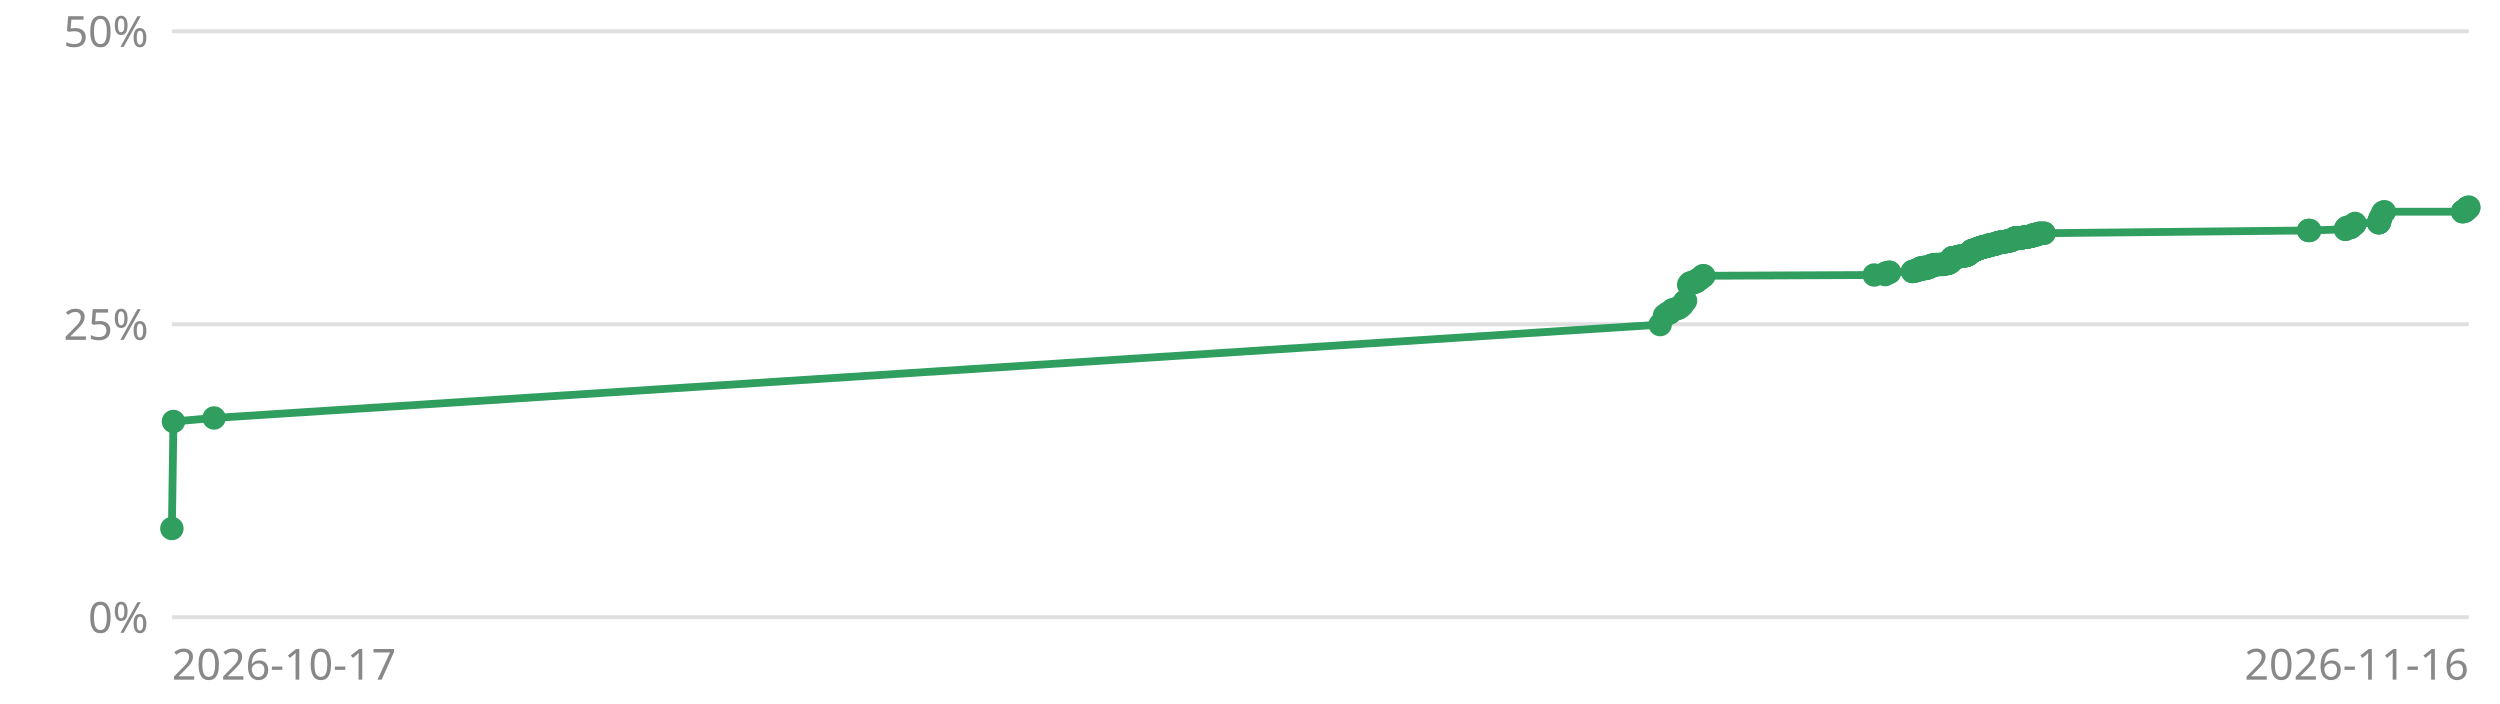
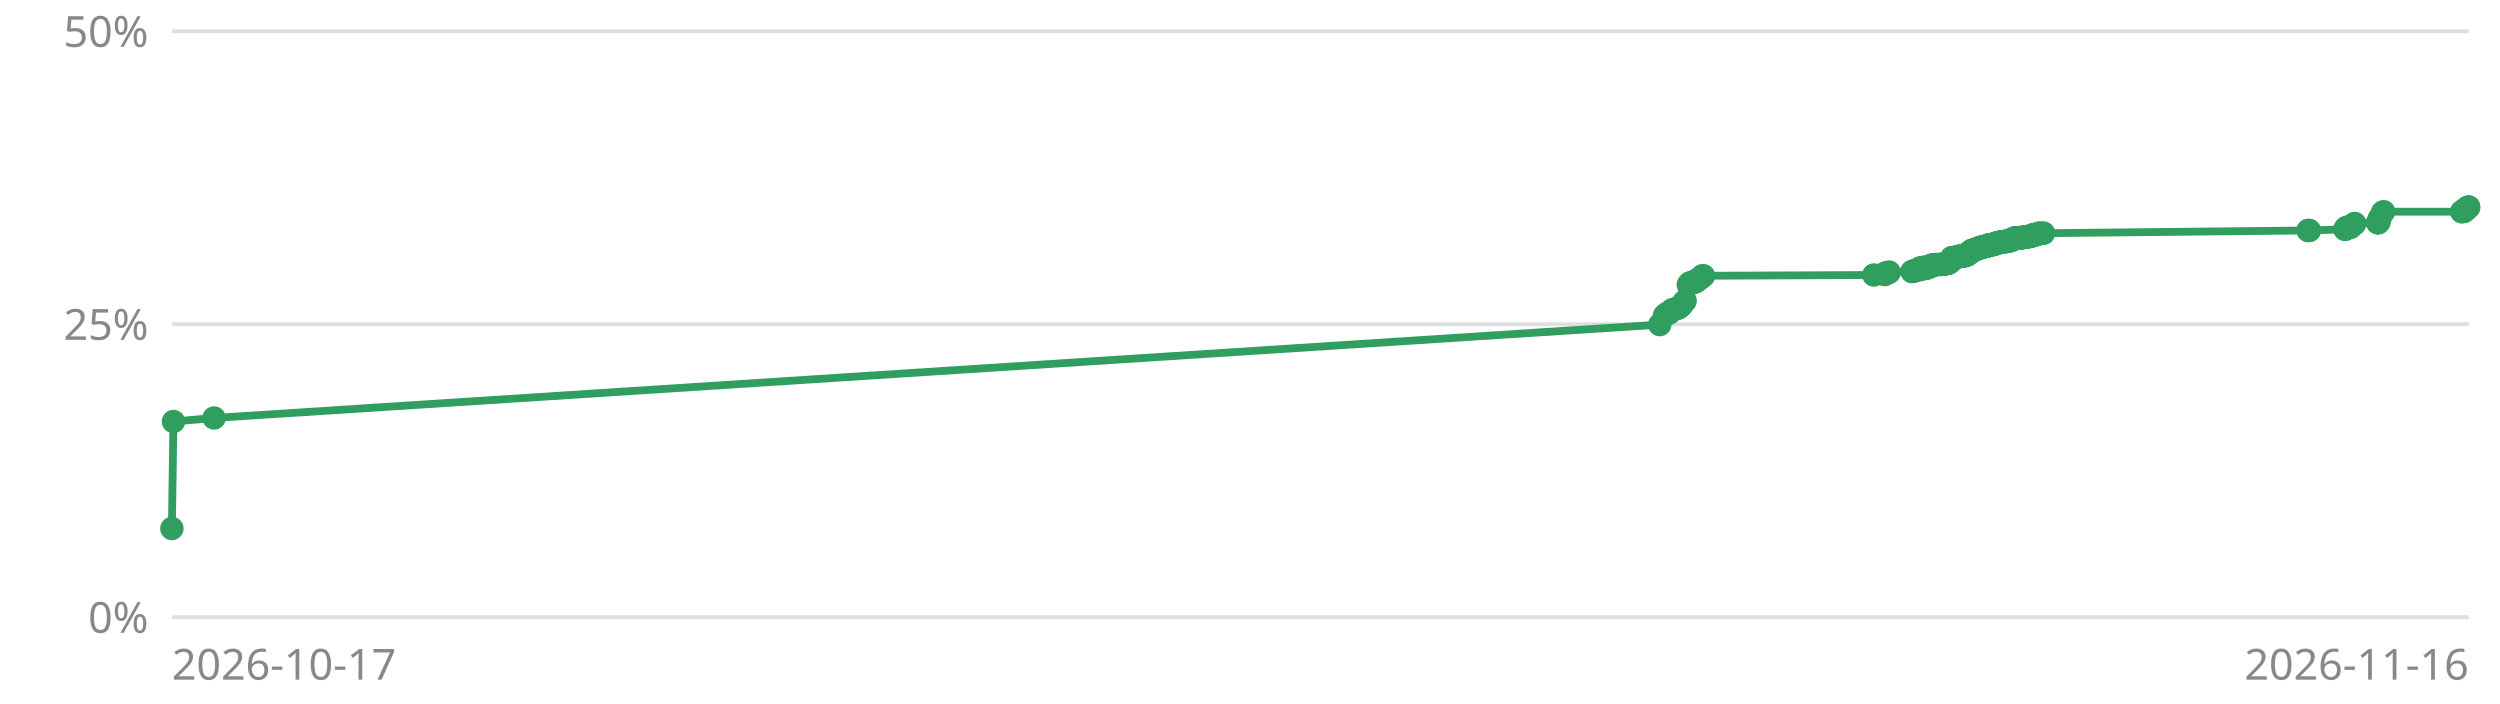
<svg xmlns="http://www.w3.org/2000/svg" viewBox="0 0 640 180" width="640" height="180" font-family="system-ui,sans-serif" font-size="11" fill="#888">
  <line x1="44" x2="632" y1="158.0" y2="158.0" stroke="#8884" />
  <text x="38" y="162.0" text-anchor="end">0%</text>
  <line x1="44" x2="632" y1="83.0" y2="83.0" stroke="#8884" />
  <text x="38" y="87.0" text-anchor="end">25%</text>
  <line x1="44" x2="632" y1="8.0" y2="8.0" stroke="#8884" />
  <text x="38" y="12.0" text-anchor="end">50%</text>
-   <polyline points="44.0,135.3 44.4,107.9 54.8,107.0 425.0,83.1 426.1,80.8 426.6,80.5 426.9,80.2 427.5,80.1 428.1,79.4 428.2,79.3 429.2,79.0 429.3,79.0 429.9,78.8 430.6,78.2 431.1,77.4 431.5,77.0 432.3,72.9 432.6,72.5 432.8,72.4 433.4,72.4 433.4,72.3 434.1,72.2 434.1,71.9 434.5,71.9 434.6,71.8 434.8,71.5 434.9,71.5 435.1,71.4 435.7,71.0 435.9,70.6 436.2,70.6 479.8,70.4 482.6,70.3 482.7,69.9 483.3,69.8 483.7,69.7 483.7,69.7 489.6,69.5 489.6,69.5 490.3,69.3 490.3,69.3 490.5,69.3 490.5,69.3 490.9,69.2 491.3,68.9 491.5,68.7 491.6,68.7 491.7,68.6 491.8,68.8 491.9,68.8 492.0,68.8 492.0,68.8 492.0,68.8 492.2,68.9 492.3,68.5 492.3,68.5 492.4,68.5 492.4,68.5 492.5,68.5 492.6,68.5 492.7,68.5 493.0,68.4 493.0,68.7 493.1,68.7 493.1,68.7 493.2,68.6 493.2,68.6 493.3,68.5 493.4,68.5 493.5,68.4 493.7,68.4 493.9,68.4 494.0,68.4 494.3,68.1 494.5,68.0 494.5,68.0 494.6,67.9 494.6,67.9 494.7,67.9 494.8,67.9 494.8,67.9 495.3,67.9 495.4,67.8 495.5,67.8 495.6,67.8 495.7,67.7 496.6,67.7 496.8,67.7 496.9,67.7 497.3,67.7 497.7,67.6 497.8,67.6 498.0,67.5 498.3,67.5 498.4,67.5 498.5,67.4 498.6,67.4 498.6,67.4 498.9,67.4 499.0,67.3 499.2,67.1 499.3,67.0 499.5,67.0 499.7,66.0 499.8,66.0 499.9,66.0 500.0,66.0 500.1,66.0 500.4,66.0 500.4,66.0 500.6,66.0 501.0,65.8 501.2,65.8 501.2,65.8 501.2,65.7 501.3,65.7 501.3,65.7 501.3,65.7 501.5,65.7 501.5,65.7 501.5,65.7 501.6,65.7 501.7,65.6 501.7,65.6 501.7,65.6 502.6,65.6 502.6,65.5 502.7,65.5 502.7,65.5 503.0,65.5 503.1,65.4 503.1,65.4 503.2,65.4 503.2,65.4 503.4,65.4 503.6,65.3 503.6,65.2 503.8,65.2 503.9,65.2 503.9,65.1 504.0,65.1 504.0,64.9 504.0,64.8 504.1,64.8 504.2,64.7 504.2,64.7 504.3,64.7 504.3,64.7 504.3,64.6 504.4,64.6 504.5,64.6 504.5,64.6 504.5,64.6 504.6,64.5 504.6,64.5 504.6,64.5 504.7,64.5 504.7,64.5 504.7,64.5 504.7,64.2 504.8,64.2 504.8,64.2 504.8,64.2 504.9,64.2 505.0,64.2 505.0,64.2 505.0,64.2 505.0,64.2 505.1,64.2 505.1,64.2 505.2,64.1 505.3,64.1 505.3,64.0 505.5,64.0 505.6,64.0 505.6,63.9 505.7,63.9 505.8,63.9 505.9,63.9 505.9,63.8 506.0,63.8 506.1,63.8 506.1,63.8 506.2,63.7 506.2,63.7 506.3,63.7 506.3,63.7 506.3,63.7 506.4,63.7 506.4,63.6 506.5,63.6 506.6,63.6 506.7,63.6 506.8,63.5 506.8,63.5 506.9,63.5 506.9,63.4 507.0,63.4 507.0,63.4 507.1,63.4 507.2,63.3 507.3,63.3 507.3,63.3 507.5,63.3 507.5,63.3 507.6,63.3 507.6,63.2 507.7,63.2 507.8,63.2 507.8,63.2 507.9,63.1 508.3,63.1 508.4,63.1 508.4,63.1 508.5,63.1 508.6,63.0 508.7,63.0 508.7,63.0 508.8,63.0 508.9,62.9 508.9,62.9 509.0,62.9 509.1,62.9 509.1,62.7 509.5,62.7 509.5,62.7 509.6,62.7 509.6,62.7 509.6,62.7 509.6,62.7 509.7,62.7 509.7,62.7 509.8,62.7 509.9,62.6 510.0,62.6 510.1,62.6 510.2,62.6 510.3,62.6 510.5,62.6 510.6,62.5 510.7,62.5 510.7,62.4 510.7,62.4 510.9,62.4 510.9,62.4 511.0,62.4 511.1,62.3 511.2,62.3 511.2,62.3 511.3,62.3 511.4,62.2 511.4,62.2 511.5,62.2 511.6,62.1 511.6,62.1 511.8,62.1 511.9,62.1 512.0,62.1 512.1,62.0 512.1,62.0 512.3,62.0 512.3,62.0 512.6,62.0 512.7,61.9 512.7,61.9 513.2,61.9 513.3,61.9 513.4,61.8 513.4,61.8 513.6,61.8 513.6,61.8 513.7,61.8 513.8,61.8 513.8,61.8 513.9,61.8 513.9,61.8 514.3,61.7 514.5,61.7 514.6,61.6 514.8,61.5 514.9,61.5 515.0,61.5 515.0,61.4 515.1,61.4 515.1,61.4 515.2,61.4 515.2,61.4 515.2,61.4 515.3,61.4 515.3,61.3 515.3,61.3 515.5,61.2 515.6,61.1 515.7,61.0 515.7,61.0 515.7,61.0 515.9,61.0 516.0,61.0 516.0,60.9 516.1,60.9 516.1,60.9 516.2,60.9 516.3,60.9 516.4,60.9 516.5,60.9 516.5,60.9 516.6,60.9 516.8,60.9 517.0,60.9 517.2,60.9 517.5,60.9 517.6,60.9 517.6,60.9 517.7,60.8 517.8,60.8 517.9,60.8 518.0,60.8 518.0,60.8 518.1,60.7 518.2,60.7 518.3,60.7 518.4,60.7 518.6,60.7 518.9,60.7 518.9,60.7 519.0,60.6 519.1,60.6 519.2,60.6 519.3,60.6 519.3,60.6 519.6,60.5 519.8,60.5 519.8,60.5 519.9,60.5 519.9,60.5 519.9,60.4 520.1,60.4 520.1,60.4 520.1,60.4 520.1,60.4 520.2,60.3 520.3,60.3 520.4,60.3 520.4,60.3 520.5,60.2 520.5,60.2 520.6,60.2 520.6,60.1 520.7,60.1 520.7,60.1 520.8,60.1 521.2,60.1 521.3,60.1 521.5,60.1 521.5,60.0 521.7,59.8 521.9,59.8 522.0,59.8 522.2,59.7 522.2,59.7 523.2,59.7 523.3,59.7 591.0,59.0 591.0,59.0 591.3,59.0 600.4,58.7 600.5,58.7 600.6,58.5 600.7,58.4 600.7,58.4 600.8,58.2 601.8,58.2 601.8,58.2 602.0,58.0 602.1,57.8 602.8,57.4 602.9,57.2 608.9,57.0 608.9,57.0 609.0,57.0 609.1,57.0 609.2,56.7 609.2,56.6 609.2,56.1 609.3,56.1 609.4,55.9 609.5,55.5 610.0,54.4 610.4,54.2 630.4,54.2 630.5,54.2 630.5,54.1 630.6,54.1 630.8,54.1 630.9,54.1 631.0,53.9 631.0,53.9 631.1,53.9 631.2,53.9 631.3,53.7 631.5,53.6 631.5,53.5 631.5,53.3 631.6,53.3 631.6,53.3 631.8,53.2 631.8,53.2 632.0,53.2 632.0,53.0" fill="none" stroke="#2f9e5f" stroke-width="2" stroke-linejoin="round" />
+   <polyline points="44.0,135.3 44.4,107.9 54.8,107.0 424.9,83.1 426.1,80.8 426.5,80.5 426.8,80.2 427.4,80.1 428.0,79.4 428.1,79.3 429.1,79.0 429.2,79.0 429.8,78.8 430.5,78.2 431.0,77.4 431.4,77.0 432.2,72.9 432.5,72.5 432.7,72.4 433.3,72.4 433.3,72.3 434.0,72.2 434.0,71.9 434.4,71.9 434.5,71.8 434.8,71.5 434.8,71.5 435.0,71.4 435.6,71.0 435.8,70.6 436.1,70.6 479.7,70.4 482.5,70.3 482.6,69.9 483.2,69.8 483.6,69.7 483.6,69.7 489.5,69.5 489.5,69.5 490.2,69.3 490.2,69.3 490.3,69.3 490.3,69.3 490.8,69.2 491.2,68.9 491.4,68.7 491.5,68.7 491.6,68.6 491.7,68.8 491.8,68.8 491.9,68.8 491.9,68.8 491.9,68.8 492.1,68.9 492.1,68.5 492.2,68.5 492.2,68.5 492.3,68.5 492.3,68.5 492.5,68.5 492.5,68.5 492.8,68.4 492.9,68.7 493.0,68.7 493.0,68.7 493.1,68.6 493.1,68.6 493.2,68.5 493.3,68.5 493.4,68.4 493.5,68.4 493.8,68.4 493.9,68.4 494.2,68.1 494.4,68.0 494.4,68.0 494.5,67.9 494.5,67.9 494.6,67.9 494.7,67.9 494.7,67.9 495.2,67.9 495.3,67.8 495.4,67.8 495.5,67.8 495.6,67.7 496.5,67.7 496.6,67.7 496.8,67.7 497.2,67.7 497.6,67.6 497.7,67.6 497.9,67.5 498.2,67.5 498.3,67.5 498.4,67.4 498.4,67.4 498.5,67.4 498.8,67.4 498.9,67.3 499.1,67.1 499.2,67.0 499.4,67.0 499.6,66.0 499.7,66.0 499.8,66.0 499.9,66.0 500.0,66.0 500.2,66.0 500.3,66.0 500.4,66.0 500.9,65.8 501.0,65.8 501.1,65.8 501.1,65.7 501.1,65.7 501.2,65.7 501.2,65.7 501.4,65.7 501.4,65.7 501.4,65.7 501.5,65.7 501.6,65.6 501.6,65.6 501.6,65.6 502.5,65.6 502.5,65.5 502.6,65.5 502.6,65.5 502.9,65.5 502.9,65.4 503.0,65.4 503.0,65.4 503.1,65.4 503.3,65.4 503.5,65.3 503.5,65.2 503.6,65.2 503.7,65.2 503.8,65.1 503.8,65.1 503.9,64.9 503.9,64.8 504.0,64.8 504.1,64.7 504.1,64.7 504.1,64.7 504.2,64.7 504.2,64.6 504.3,64.6 504.3,64.6 504.4,64.6 504.4,64.6 504.5,64.5 504.5,64.5 504.5,64.5 504.5,64.5 504.6,64.5 504.6,64.5 504.6,64.2 504.7,64.2 504.7,64.2 504.7,64.2 504.8,64.2 504.8,64.2 504.9,64.2 504.9,64.2 504.9,64.2 505.0,64.2 505.0,64.2 505.1,64.1 505.1,64.1 505.2,64.0 505.4,64.0 505.5,64.0 505.5,63.9 505.5,63.9 505.6,63.9 505.7,63.9 505.8,63.8 505.9,63.8 505.9,63.8 506.0,63.8 506.1,63.7 506.1,63.7 506.2,63.7 506.2,63.7 506.2,63.7 506.3,63.7 506.3,63.6 506.4,63.6 506.5,63.6 506.6,63.6 506.7,63.5 506.7,63.5 506.8,63.5 506.8,63.4 506.9,63.4 506.9,63.4 507.0,63.4 507.1,63.3 507.2,63.3 507.2,63.3 507.4,63.3 507.4,63.3 507.4,63.3 507.5,63.2 507.6,63.2 507.6,63.2 507.7,63.2 507.8,63.1 508.2,63.1 508.3,63.1 508.3,63.1 508.4,63.1 508.5,63.0 508.6,63.0 508.6,63.0 508.7,63.0 508.7,62.9 508.8,62.9 508.9,62.9 508.9,62.9 509.0,62.7 509.4,62.7 509.4,62.7 509.4,62.7 509.5,62.7 509.5,62.7 509.5,62.7 509.6,62.7 509.6,62.7 509.7,62.7 509.8,62.6 509.8,62.6 510.0,62.6 510.1,62.6 510.2,62.6 510.4,62.6 510.5,62.5 510.5,62.5 510.6,62.4 510.6,62.4 510.8,62.4 510.8,62.4 510.8,62.4 510.9,62.3 511.1,62.3 511.1,62.3 511.2,62.3 511.3,62.2 511.3,62.2 511.4,62.2 511.5,62.1 511.5,62.1 511.7,62.1 511.8,62.1 511.8,62.1 512.0,62.0 512.0,62.0 512.2,62.0 512.2,62.0 512.4,62.0 512.5,61.9 512.6,61.9 513.1,61.9 513.2,61.9 513.3,61.8 513.3,61.8 513.5,61.8 513.5,61.8 513.6,61.8 513.6,61.8 513.7,61.8 513.8,61.8 513.8,61.8 514.2,61.7 514.4,61.7 514.5,61.6 514.6,61.5 514.8,61.5 514.9,61.5 514.9,61.4 515.0,61.4 515.0,61.4 515.1,61.4 515.1,61.4 515.1,61.4 515.2,61.4 515.2,61.3 515.2,61.3 515.4,61.2 515.5,61.1 515.6,61.0 515.6,61.0 515.6,61.0 515.7,61.0 515.9,61.0 515.9,60.9 516.0,60.9 516.0,60.9 516.1,60.9 516.2,60.9 516.3,60.9 516.3,60.9 516.4,60.9 516.5,60.9 516.7,60.9 516.9,60.9 517.1,60.9 517.4,60.9 517.5,60.9 517.5,60.9 517.6,60.8 517.7,60.8 517.8,60.8 517.9,60.8 517.9,60.8 518.0,60.7 518.1,60.7 518.2,60.7 518.3,60.7 518.5,60.7 518.7,60.7 518.8,60.7 518.9,60.6 519.0,60.6 519.1,60.6 519.2,60.6 519.2,60.6 519.5,60.5 519.7,60.5 519.7,60.5 519.7,60.5 519.8,60.5 519.8,60.4 520.0,60.4 520.0,60.4 520.0,60.4 520.0,60.4 520.1,60.3 520.2,60.3 520.2,60.3 520.3,60.3 520.4,60.2 520.4,60.2 520.5,60.2 520.5,60.1 520.6,60.1 520.6,60.1 520.6,60.1 521.1,60.1 521.2,60.1 521.3,60.1 521.4,60.0 521.6,59.8 521.8,59.8 521.9,59.8 522.1,59.7 522.1,59.7 523.1,59.7 523.1,59.7 590.9,59.0 590.9,59.0 591.2,59.0 600.3,58.7 600.4,58.7 600.5,58.5 600.5,58.4 600.6,58.4 600.7,58.2 601.6,58.2 601.7,58.2 601.9,58.0 601.9,57.8 602.7,57.4 602.8,57.2 608.7,57.0 608.7,57.0 608.8,57.0 608.9,57.0 609.0,56.7 609.1,56.6 609.1,56.1 609.1,56.1 609.2,55.9 609.4,55.5 609.9,54.4 610.2,54.2 630.2,54.2 630.3,54.2 630.4,54.1 630.5,54.1 630.7,54.1 630.8,54.1 630.8,53.9 630.8,53.9 630.9,53.9 631.0,53.9 631.1,53.7 631.3,53.6 631.4,53.5 631.4,53.3 631.5,53.3 631.5,53.3 631.7,53.2 631.7,53.2 631.8,53.2 631.9,53.0 632.0,53.0" fill="none" stroke="#2f9e5f" stroke-width="2" stroke-linejoin="round" />
  <g fill="#2f9e5f">
    <circle cx="44.0" cy="135.3" r="3" />
    <circle cx="44.4" cy="107.9" r="3" />
    <circle cx="54.8" cy="107.0" r="3" />
-     <circle cx="425.0" cy="83.1" r="3" />
+     <circle cx="424.9" cy="83.1" r="3" />
    <circle cx="426.1" cy="80.8" r="3" />
-     <circle cx="426.6" cy="80.5" r="3" />
-     <circle cx="426.9" cy="80.2" r="3" />
-     <circle cx="427.5" cy="80.1" r="3" />
-     <circle cx="428.1" cy="79.4" r="3" />
-     <circle cx="428.2" cy="79.3" r="3" />
+     <circle cx="426.5" cy="80.5" r="3" />
+     <circle cx="426.8" cy="80.2" r="3" />
+     <circle cx="427.4" cy="80.1" r="3" />
+     <circle cx="428.0" cy="79.4" r="3" />
+     <circle cx="428.1" cy="79.3" r="3" />
+     <circle cx="429.1" cy="79.0" r="3" />
    <circle cx="429.2" cy="79.0" r="3" />
-     <circle cx="429.3" cy="79.0" r="3" />
-     <circle cx="429.9" cy="78.8" r="3" />
-     <circle cx="430.6" cy="78.2" r="3" />
-     <circle cx="431.1" cy="77.4" r="3" />
-     <circle cx="431.5" cy="77.0" r="3" />
-     <circle cx="432.3" cy="72.9" r="3" />
-     <circle cx="432.6" cy="72.5" r="3" />
-     <circle cx="432.8" cy="72.4" r="3" />
-     <circle cx="433.4" cy="72.4" r="3" />
-     <circle cx="433.4" cy="72.3" r="3" />
-     <circle cx="434.1" cy="72.2" r="3" />
-     <circle cx="434.1" cy="71.9" r="3" />
-     <circle cx="434.5" cy="71.9" r="3" />
-     <circle cx="434.6" cy="71.8" r="3" />
+     <circle cx="429.8" cy="78.8" r="3" />
+     <circle cx="430.5" cy="78.2" r="3" />
+     <circle cx="431.0" cy="77.4" r="3" />
+     <circle cx="431.4" cy="77.0" r="3" />
+     <circle cx="432.2" cy="72.9" r="3" />
+     <circle cx="432.5" cy="72.5" r="3" />
+     <circle cx="432.7" cy="72.4" r="3" />
+     <circle cx="433.3" cy="72.4" r="3" />
+     <circle cx="433.3" cy="72.3" r="3" />
+     <circle cx="434.0" cy="72.2" r="3" />
+     <circle cx="434.0" cy="71.9" r="3" />
+     <circle cx="434.4" cy="71.9" r="3" />
+     <circle cx="434.5" cy="71.8" r="3" />
    <circle cx="434.8" cy="71.5" r="3" />
-     <circle cx="434.9" cy="71.5" r="3" />
-     <circle cx="435.1" cy="71.4" r="3" />
-     <circle cx="435.7" cy="71.0" r="3" />
-     <circle cx="435.9" cy="70.6" r="3" />
-     <circle cx="436.2" cy="70.6" r="3" />
-     <circle cx="479.8" cy="70.4" r="3" />
-     <circle cx="482.6" cy="70.3" r="3" />
-     <circle cx="482.7" cy="69.9" r="3" />
-     <circle cx="483.3" cy="69.8" r="3" />
-     <circle cx="483.7" cy="69.7" r="3" />
-     <circle cx="483.7" cy="69.7" r="3" />
-     <circle cx="489.6" cy="69.5" r="3" />
-     <circle cx="489.6" cy="69.5" r="3" />
+     <circle cx="434.8" cy="71.5" r="3" />
+     <circle cx="435.0" cy="71.4" r="3" />
+     <circle cx="435.6" cy="71.0" r="3" />
+     <circle cx="435.8" cy="70.6" r="3" />
+     <circle cx="436.1" cy="70.6" r="3" />
+     <circle cx="479.7" cy="70.4" r="3" />
+     <circle cx="482.5" cy="70.3" r="3" />
+     <circle cx="482.6" cy="69.9" r="3" />
+     <circle cx="483.2" cy="69.8" r="3" />
+     <circle cx="483.6" cy="69.7" r="3" />
+     <circle cx="483.6" cy="69.7" r="3" />
+     <circle cx="489.5" cy="69.5" r="3" />
+     <circle cx="489.5" cy="69.5" r="3" />
+     <circle cx="490.2" cy="69.3" r="3" />
+     <circle cx="490.2" cy="69.3" r="3" />
    <circle cx="490.3" cy="69.3" r="3" />
    <circle cx="490.3" cy="69.3" r="3" />
-     <circle cx="490.5" cy="69.3" r="3" />
-     <circle cx="490.5" cy="69.3" r="3" />
-     <circle cx="490.9" cy="69.2" r="3" />
-     <circle cx="491.3" cy="68.9" r="3" />
+     <circle cx="490.8" cy="69.2" r="3" />
+     <circle cx="491.2" cy="68.9" r="3" />
+     <circle cx="491.4" cy="68.7" r="3" />
    <circle cx="491.5" cy="68.7" r="3" />
-     <circle cx="491.6" cy="68.7" r="3" />
-     <circle cx="491.7" cy="68.6" r="3" />
+     <circle cx="491.6" cy="68.6" r="3" />
+     <circle cx="491.7" cy="68.8" r="3" />
    <circle cx="491.8" cy="68.8" r="3" />
    <circle cx="491.9" cy="68.8" r="3" />
-     <circle cx="492.0" cy="68.8" r="3" />
-     <circle cx="492.0" cy="68.8" r="3" />
-     <circle cx="492.0" cy="68.8" r="3" />
-     <circle cx="492.2" cy="68.9" r="3" />
+     <circle cx="491.9" cy="68.8" r="3" />
+     <circle cx="491.9" cy="68.8" r="3" />
+     <circle cx="492.1" cy="68.9" r="3" />
+     <circle cx="492.1" cy="68.5" r="3" />
+     <circle cx="492.2" cy="68.5" r="3" />
+     <circle cx="492.2" cy="68.5" r="3" />
    <circle cx="492.3" cy="68.5" r="3" />
    <circle cx="492.3" cy="68.5" r="3" />
-     <circle cx="492.4" cy="68.5" r="3" />
-     <circle cx="492.4" cy="68.5" r="3" />
    <circle cx="492.5" cy="68.5" r="3" />
-     <circle cx="492.6" cy="68.5" r="3" />
-     <circle cx="492.7" cy="68.5" r="3" />
-     <circle cx="493.0" cy="68.4" r="3" />
+     <circle cx="492.5" cy="68.5" r="3" />
+     <circle cx="492.8" cy="68.4" r="3" />
+     <circle cx="492.9" cy="68.7" r="3" />
    <circle cx="493.0" cy="68.7" r="3" />
-     <circle cx="493.1" cy="68.7" r="3" />
-     <circle cx="493.1" cy="68.7" r="3" />
-     <circle cx="493.2" cy="68.6" r="3" />
-     <circle cx="493.2" cy="68.6" r="3" />
+     <circle cx="493.0" cy="68.7" r="3" />
+     <circle cx="493.1" cy="68.6" r="3" />
+     <circle cx="493.1" cy="68.6" r="3" />
+     <circle cx="493.2" cy="68.5" r="3" />
    <circle cx="493.3" cy="68.5" r="3" />
-     <circle cx="493.4" cy="68.5" r="3" />
+     <circle cx="493.4" cy="68.4" r="3" />
    <circle cx="493.5" cy="68.4" r="3" />
-     <circle cx="493.7" cy="68.4" r="3" />
+     <circle cx="493.8" cy="68.4" r="3" />
    <circle cx="493.9" cy="68.4" r="3" />
-     <circle cx="494.0" cy="68.4" r="3" />
-     <circle cx="494.3" cy="68.1" r="3" />
-     <circle cx="494.5" cy="68.0" r="3" />
-     <circle cx="494.5" cy="68.0" r="3" />
-     <circle cx="494.6" cy="67.9" r="3" />
+     <circle cx="494.2" cy="68.1" r="3" />
+     <circle cx="494.4" cy="68.0" r="3" />
+     <circle cx="494.4" cy="68.0" r="3" />
+     <circle cx="494.5" cy="67.9" r="3" />
+     <circle cx="494.5" cy="67.9" r="3" />
    <circle cx="494.6" cy="67.9" r="3" />
    <circle cx="494.7" cy="67.9" r="3" />
-     <circle cx="494.8" cy="67.9" r="3" />
-     <circle cx="494.8" cy="67.9" r="3" />
-     <circle cx="495.3" cy="67.9" r="3" />
+     <circle cx="494.7" cy="67.9" r="3" />
+     <circle cx="495.2" cy="67.9" r="3" />
+     <circle cx="495.3" cy="67.8" r="3" />
    <circle cx="495.4" cy="67.8" r="3" />
    <circle cx="495.5" cy="67.8" r="3" />
-     <circle cx="495.6" cy="67.8" r="3" />
-     <circle cx="495.7" cy="67.7" r="3" />
+     <circle cx="495.6" cy="67.7" r="3" />
+     <circle cx="496.5" cy="67.7" r="3" />
    <circle cx="496.6" cy="67.7" r="3" />
    <circle cx="496.8" cy="67.7" r="3" />
-     <circle cx="496.9" cy="67.7" r="3" />
-     <circle cx="497.3" cy="67.7" r="3" />
+     <circle cx="497.2" cy="67.7" r="3" />
+     <circle cx="497.6" cy="67.6" r="3" />
    <circle cx="497.7" cy="67.6" r="3" />
-     <circle cx="497.8" cy="67.6" r="3" />
-     <circle cx="498.0" cy="67.5" r="3" />
+     <circle cx="497.9" cy="67.5" r="3" />
+     <circle cx="498.2" cy="67.5" r="3" />
    <circle cx="498.3" cy="67.5" r="3" />
-     <circle cx="498.4" cy="67.5" r="3" />
+     <circle cx="498.4" cy="67.4" r="3" />
+     <circle cx="498.4" cy="67.4" r="3" />
    <circle cx="498.5" cy="67.4" r="3" />
-     <circle cx="498.6" cy="67.4" r="3" />
-     <circle cx="498.6" cy="67.4" r="3" />
-     <circle cx="498.9" cy="67.4" r="3" />
-     <circle cx="499.0" cy="67.3" r="3" />
-     <circle cx="499.2" cy="67.1" r="3" />
-     <circle cx="499.3" cy="67.0" r="3" />
-     <circle cx="499.5" cy="67.0" r="3" />
+     <circle cx="498.8" cy="67.4" r="3" />
+     <circle cx="498.9" cy="67.3" r="3" />
+     <circle cx="499.1" cy="67.1" r="3" />
+     <circle cx="499.2" cy="67.0" r="3" />
+     <circle cx="499.4" cy="67.0" r="3" />
+     <circle cx="499.6" cy="66.0" r="3" />
    <circle cx="499.7" cy="66.0" r="3" />
    <circle cx="499.8" cy="66.0" r="3" />
    <circle cx="499.9" cy="66.0" r="3" />
    <circle cx="500.0" cy="66.0" r="3" />
-     <circle cx="500.1" cy="66.0" r="3" />
+     <circle cx="500.2" cy="66.0" r="3" />
+     <circle cx="500.3" cy="66.0" r="3" />
    <circle cx="500.4" cy="66.0" r="3" />
-     <circle cx="500.4" cy="66.0" r="3" />
-     <circle cx="500.6" cy="66.0" r="3" />
+     <circle cx="500.9" cy="65.8" r="3" />
    <circle cx="501.0" cy="65.8" r="3" />
-     <circle cx="501.2" cy="65.8" r="3" />
-     <circle cx="501.2" cy="65.8" r="3" />
+     <circle cx="501.1" cy="65.8" r="3" />
+     <circle cx="501.1" cy="65.7" r="3" />
+     <circle cx="501.1" cy="65.7" r="3" />
    <circle cx="501.2" cy="65.7" r="3" />
-     <circle cx="501.3" cy="65.7" r="3" />
-     <circle cx="501.3" cy="65.7" r="3" />
-     <circle cx="501.3" cy="65.7" r="3" />
+     <circle cx="501.2" cy="65.7" r="3" />
+     <circle cx="501.4" cy="65.7" r="3" />
+     <circle cx="501.4" cy="65.7" r="3" />
+     <circle cx="501.4" cy="65.7" r="3" />
    <circle cx="501.5" cy="65.7" r="3" />
-     <circle cx="501.5" cy="65.7" r="3" />
-     <circle cx="501.5" cy="65.7" r="3" />
-     <circle cx="501.6" cy="65.7" r="3" />
-     <circle cx="501.7" cy="65.6" r="3" />
-     <circle cx="501.7" cy="65.6" r="3" />
-     <circle cx="501.7" cy="65.6" r="3" />
-     <circle cx="502.6" cy="65.6" r="3" />
+     <circle cx="501.6" cy="65.6" r="3" />
+     <circle cx="501.6" cy="65.6" r="3" />
+     <circle cx="501.6" cy="65.6" r="3" />
+     <circle cx="502.5" cy="65.6" r="3" />
+     <circle cx="502.5" cy="65.5" r="3" />
    <circle cx="502.6" cy="65.5" r="3" />
-     <circle cx="502.7" cy="65.5" r="3" />
-     <circle cx="502.7" cy="65.5" r="3" />
-     <circle cx="503.0" cy="65.5" r="3" />
+     <circle cx="502.6" cy="65.5" r="3" />
+     <circle cx="502.9" cy="65.5" r="3" />
+     <circle cx="502.9" cy="65.4" r="3" />
+     <circle cx="503.0" cy="65.4" r="3" />
+     <circle cx="503.0" cy="65.4" r="3" />
    <circle cx="503.1" cy="65.4" r="3" />
-     <circle cx="503.1" cy="65.4" r="3" />
-     <circle cx="503.2" cy="65.4" r="3" />
-     <circle cx="503.2" cy="65.4" r="3" />
-     <circle cx="503.4" cy="65.4" r="3" />
-     <circle cx="503.6" cy="65.3" r="3" />
+     <circle cx="503.3" cy="65.4" r="3" />
+     <circle cx="503.5" cy="65.3" r="3" />
+     <circle cx="503.5" cy="65.2" r="3" />
    <circle cx="503.6" cy="65.2" r="3" />
-     <circle cx="503.8" cy="65.2" r="3" />
-     <circle cx="503.9" cy="65.2" r="3" />
-     <circle cx="503.9" cy="65.1" r="3" />
-     <circle cx="504.0" cy="65.1" r="3" />
-     <circle cx="504.0" cy="64.9" r="3" />
+     <circle cx="503.7" cy="65.2" r="3" />
+     <circle cx="503.8" cy="65.1" r="3" />
+     <circle cx="503.8" cy="65.1" r="3" />
+     <circle cx="503.9" cy="64.9" r="3" />
+     <circle cx="503.9" cy="64.8" r="3" />
    <circle cx="504.0" cy="64.8" r="3" />
-     <circle cx="504.1" cy="64.8" r="3" />
+     <circle cx="504.1" cy="64.7" r="3" />
+     <circle cx="504.1" cy="64.7" r="3" />
+     <circle cx="504.1" cy="64.7" r="3" />
    <circle cx="504.2" cy="64.7" r="3" />
-     <circle cx="504.2" cy="64.7" r="3" />
-     <circle cx="504.3" cy="64.7" r="3" />
-     <circle cx="504.3" cy="64.7" r="3" />
+     <circle cx="504.2" cy="64.6" r="3" />
+     <circle cx="504.3" cy="64.6" r="3" />
    <circle cx="504.3" cy="64.6" r="3" />
    <circle cx="504.4" cy="64.6" r="3" />
-     <circle cx="504.5" cy="64.6" r="3" />
-     <circle cx="504.5" cy="64.6" r="3" />
-     <circle cx="504.5" cy="64.6" r="3" />
+     <circle cx="504.4" cy="64.6" r="3" />
+     <circle cx="504.5" cy="64.5" r="3" />
+     <circle cx="504.5" cy="64.5" r="3" />
+     <circle cx="504.5" cy="64.5" r="3" />
+     <circle cx="504.5" cy="64.5" r="3" />
    <circle cx="504.6" cy="64.5" r="3" />
    <circle cx="504.6" cy="64.5" r="3" />
-     <circle cx="504.6" cy="64.5" r="3" />
-     <circle cx="504.7" cy="64.5" r="3" />
-     <circle cx="504.7" cy="64.5" r="3" />
-     <circle cx="504.7" cy="64.5" r="3" />
+     <circle cx="504.6" cy="64.2" r="3" />
+     <circle cx="504.7" cy="64.2" r="3" />
+     <circle cx="504.7" cy="64.2" r="3" />
    <circle cx="504.7" cy="64.2" r="3" />
    <circle cx="504.8" cy="64.2" r="3" />
    <circle cx="504.8" cy="64.2" r="3" />
-     <circle cx="504.8" cy="64.2" r="3" />
+     <circle cx="504.9" cy="64.2" r="3" />
+     <circle cx="504.9" cy="64.2" r="3" />
    <circle cx="504.9" cy="64.2" r="3" />
    <circle cx="505.0" cy="64.2" r="3" />
    <circle cx="505.0" cy="64.2" r="3" />
-     <circle cx="505.0" cy="64.2" r="3" />
-     <circle cx="505.0" cy="64.2" r="3" />
-     <circle cx="505.1" cy="64.2" r="3" />
-     <circle cx="505.1" cy="64.2" r="3" />
-     <circle cx="505.2" cy="64.1" r="3" />
-     <circle cx="505.3" cy="64.1" r="3" />
-     <circle cx="505.3" cy="64.0" r="3" />
+     <circle cx="505.1" cy="64.1" r="3" />
+     <circle cx="505.1" cy="64.1" r="3" />
+     <circle cx="505.2" cy="64.0" r="3" />
+     <circle cx="505.4" cy="64.0" r="3" />
    <circle cx="505.5" cy="64.0" r="3" />
-     <circle cx="505.6" cy="64.0" r="3" />
+     <circle cx="505.5" cy="63.9" r="3" />
+     <circle cx="505.5" cy="63.9" r="3" />
    <circle cx="505.6" cy="63.9" r="3" />
    <circle cx="505.7" cy="63.9" r="3" />
-     <circle cx="505.8" cy="63.9" r="3" />
-     <circle cx="505.9" cy="63.9" r="3" />
+     <circle cx="505.8" cy="63.8" r="3" />
+     <circle cx="505.9" cy="63.8" r="3" />
    <circle cx="505.9" cy="63.8" r="3" />
    <circle cx="506.0" cy="63.8" r="3" />
-     <circle cx="506.1" cy="63.8" r="3" />
-     <circle cx="506.1" cy="63.8" r="3" />
+     <circle cx="506.1" cy="63.7" r="3" />
+     <circle cx="506.1" cy="63.7" r="3" />
+     <circle cx="506.2" cy="63.7" r="3" />
    <circle cx="506.2" cy="63.7" r="3" />
    <circle cx="506.2" cy="63.7" r="3" />
    <circle cx="506.3" cy="63.7" r="3" />
-     <circle cx="506.3" cy="63.7" r="3" />
-     <circle cx="506.3" cy="63.7" r="3" />
-     <circle cx="506.4" cy="63.7" r="3" />
+     <circle cx="506.3" cy="63.6" r="3" />
    <circle cx="506.4" cy="63.6" r="3" />
    <circle cx="506.5" cy="63.6" r="3" />
    <circle cx="506.6" cy="63.6" r="3" />
-     <circle cx="506.7" cy="63.6" r="3" />
+     <circle cx="506.7" cy="63.5" r="3" />
+     <circle cx="506.7" cy="63.5" r="3" />
    <circle cx="506.8" cy="63.5" r="3" />
-     <circle cx="506.8" cy="63.5" r="3" />
-     <circle cx="506.9" cy="63.5" r="3" />
+     <circle cx="506.8" cy="63.4" r="3" />
+     <circle cx="506.9" cy="63.4" r="3" />
    <circle cx="506.9" cy="63.4" r="3" />
    <circle cx="507.0" cy="63.4" r="3" />
-     <circle cx="507.0" cy="63.4" r="3" />
-     <circle cx="507.1" cy="63.4" r="3" />
+     <circle cx="507.1" cy="63.3" r="3" />
    <circle cx="507.2" cy="63.3" r="3" />
-     <circle cx="507.3" cy="63.3" r="3" />
-     <circle cx="507.3" cy="63.3" r="3" />
-     <circle cx="507.5" cy="63.3" r="3" />
-     <circle cx="507.5" cy="63.3" r="3" />
-     <circle cx="507.6" cy="63.3" r="3" />
+     <circle cx="507.2" cy="63.3" r="3" />
+     <circle cx="507.4" cy="63.3" r="3" />
+     <circle cx="507.4" cy="63.3" r="3" />
+     <circle cx="507.4" cy="63.3" r="3" />
+     <circle cx="507.5" cy="63.2" r="3" />
+     <circle cx="507.6" cy="63.2" r="3" />
    <circle cx="507.6" cy="63.2" r="3" />
    <circle cx="507.7" cy="63.2" r="3" />
-     <circle cx="507.8" cy="63.2" r="3" />
-     <circle cx="507.8" cy="63.2" r="3" />
-     <circle cx="507.9" cy="63.1" r="3" />
+     <circle cx="507.8" cy="63.1" r="3" />
+     <circle cx="508.2" cy="63.1" r="3" />
+     <circle cx="508.3" cy="63.1" r="3" />
    <circle cx="508.3" cy="63.1" r="3" />
    <circle cx="508.4" cy="63.1" r="3" />
-     <circle cx="508.4" cy="63.1" r="3" />
-     <circle cx="508.5" cy="63.1" r="3" />
+     <circle cx="508.5" cy="63.0" r="3" />
+     <circle cx="508.6" cy="63.0" r="3" />
    <circle cx="508.6" cy="63.0" r="3" />
    <circle cx="508.7" cy="63.0" r="3" />
-     <circle cx="508.7" cy="63.0" r="3" />
-     <circle cx="508.8" cy="63.0" r="3" />
+     <circle cx="508.7" cy="62.9" r="3" />
+     <circle cx="508.8" cy="62.9" r="3" />
    <circle cx="508.9" cy="62.9" r="3" />
    <circle cx="508.9" cy="62.9" r="3" />
-     <circle cx="509.0" cy="62.9" r="3" />
-     <circle cx="509.1" cy="62.9" r="3" />
-     <circle cx="509.1" cy="62.7" r="3" />
+     <circle cx="509.0" cy="62.7" r="3" />
+     <circle cx="509.4" cy="62.7" r="3" />
+     <circle cx="509.4" cy="62.7" r="3" />
+     <circle cx="509.4" cy="62.7" r="3" />
+     <circle cx="509.5" cy="62.7" r="3" />
    <circle cx="509.5" cy="62.7" r="3" />
    <circle cx="509.5" cy="62.7" r="3" />
    <circle cx="509.6" cy="62.7" r="3" />
    <circle cx="509.6" cy="62.7" r="3" />
-     <circle cx="509.6" cy="62.7" r="3" />
-     <circle cx="509.6" cy="62.7" r="3" />
    <circle cx="509.7" cy="62.7" r="3" />
-     <circle cx="509.7" cy="62.7" r="3" />
-     <circle cx="509.8" cy="62.7" r="3" />
-     <circle cx="509.9" cy="62.6" r="3" />
+     <circle cx="509.8" cy="62.6" r="3" />
+     <circle cx="509.8" cy="62.6" r="3" />
    <circle cx="510.0" cy="62.6" r="3" />
    <circle cx="510.1" cy="62.6" r="3" />
    <circle cx="510.2" cy="62.6" r="3" />
-     <circle cx="510.3" cy="62.6" r="3" />
-     <circle cx="510.5" cy="62.6" r="3" />
-     <circle cx="510.6" cy="62.5" r="3" />
-     <circle cx="510.7" cy="62.5" r="3" />
-     <circle cx="510.7" cy="62.4" r="3" />
-     <circle cx="510.7" cy="62.4" r="3" />
-     <circle cx="510.9" cy="62.4" r="3" />
-     <circle cx="510.9" cy="62.4" r="3" />
-     <circle cx="511.0" cy="62.4" r="3" />
+     <circle cx="510.4" cy="62.6" r="3" />
+     <circle cx="510.5" cy="62.5" r="3" />
+     <circle cx="510.5" cy="62.5" r="3" />
+     <circle cx="510.6" cy="62.4" r="3" />
+     <circle cx="510.6" cy="62.4" r="3" />
+     <circle cx="510.8" cy="62.4" r="3" />
+     <circle cx="510.8" cy="62.4" r="3" />
+     <circle cx="510.8" cy="62.4" r="3" />
+     <circle cx="510.9" cy="62.3" r="3" />
+     <circle cx="511.1" cy="62.3" r="3" />
    <circle cx="511.1" cy="62.3" r="3" />
    <circle cx="511.2" cy="62.3" r="3" />
-     <circle cx="511.2" cy="62.3" r="3" />
-     <circle cx="511.3" cy="62.3" r="3" />
+     <circle cx="511.3" cy="62.2" r="3" />
+     <circle cx="511.3" cy="62.2" r="3" />
    <circle cx="511.4" cy="62.2" r="3" />
-     <circle cx="511.4" cy="62.2" r="3" />
-     <circle cx="511.5" cy="62.2" r="3" />
-     <circle cx="511.6" cy="62.1" r="3" />
-     <circle cx="511.6" cy="62.1" r="3" />
+     <circle cx="511.5" cy="62.1" r="3" />
+     <circle cx="511.5" cy="62.1" r="3" />
+     <circle cx="511.7" cy="62.1" r="3" />
    <circle cx="511.8" cy="62.1" r="3" />
-     <circle cx="511.9" cy="62.1" r="3" />
-     <circle cx="512.0" cy="62.1" r="3" />
-     <circle cx="512.1" cy="62.0" r="3" />
-     <circle cx="512.1" cy="62.0" r="3" />
-     <circle cx="512.3" cy="62.0" r="3" />
-     <circle cx="512.3" cy="62.0" r="3" />
-     <circle cx="512.6" cy="62.0" r="3" />
-     <circle cx="512.7" cy="61.9" r="3" />
-     <circle cx="512.7" cy="61.9" r="3" />
+     <circle cx="511.8" cy="62.1" r="3" />
+     <circle cx="512.0" cy="62.0" r="3" />
+     <circle cx="512.0" cy="62.0" r="3" />
+     <circle cx="512.2" cy="62.0" r="3" />
+     <circle cx="512.2" cy="62.0" r="3" />
+     <circle cx="512.4" cy="62.0" r="3" />
+     <circle cx="512.5" cy="61.9" r="3" />
+     <circle cx="512.6" cy="61.9" r="3" />
+     <circle cx="513.1" cy="61.9" r="3" />
    <circle cx="513.2" cy="61.9" r="3" />
-     <circle cx="513.3" cy="61.9" r="3" />
-     <circle cx="513.4" cy="61.8" r="3" />
-     <circle cx="513.4" cy="61.8" r="3" />
+     <circle cx="513.3" cy="61.8" r="3" />
+     <circle cx="513.3" cy="61.8" r="3" />
+     <circle cx="513.5" cy="61.8" r="3" />
+     <circle cx="513.5" cy="61.8" r="3" />
    <circle cx="513.6" cy="61.8" r="3" />
    <circle cx="513.6" cy="61.8" r="3" />
    <circle cx="513.7" cy="61.8" r="3" />
    <circle cx="513.8" cy="61.8" r="3" />
    <circle cx="513.8" cy="61.8" r="3" />
-     <circle cx="513.9" cy="61.8" r="3" />
-     <circle cx="513.9" cy="61.8" r="3" />
-     <circle cx="514.3" cy="61.7" r="3" />
-     <circle cx="514.5" cy="61.7" r="3" />
-     <circle cx="514.6" cy="61.6" r="3" />
+     <circle cx="514.2" cy="61.7" r="3" />
+     <circle cx="514.4" cy="61.7" r="3" />
+     <circle cx="514.5" cy="61.6" r="3" />
+     <circle cx="514.6" cy="61.5" r="3" />
    <circle cx="514.8" cy="61.5" r="3" />
    <circle cx="514.9" cy="61.5" r="3" />
-     <circle cx="515.0" cy="61.5" r="3" />
+     <circle cx="514.9" cy="61.4" r="3" />
+     <circle cx="515.0" cy="61.4" r="3" />
    <circle cx="515.0" cy="61.4" r="3" />
    <circle cx="515.1" cy="61.4" r="3" />
    <circle cx="515.1" cy="61.4" r="3" />
+     <circle cx="515.1" cy="61.4" r="3" />
    <circle cx="515.2" cy="61.4" r="3" />
-     <circle cx="515.2" cy="61.4" r="3" />
-     <circle cx="515.2" cy="61.4" r="3" />
-     <circle cx="515.3" cy="61.4" r="3" />
-     <circle cx="515.3" cy="61.3" r="3" />
-     <circle cx="515.3" cy="61.3" r="3" />
-     <circle cx="515.5" cy="61.2" r="3" />
-     <circle cx="515.6" cy="61.1" r="3" />
-     <circle cx="515.7" cy="61.0" r="3" />
-     <circle cx="515.7" cy="61.0" r="3" />
+     <circle cx="515.2" cy="61.3" r="3" />
+     <circle cx="515.2" cy="61.3" r="3" />
+     <circle cx="515.4" cy="61.2" r="3" />
+     <circle cx="515.5" cy="61.1" r="3" />
+     <circle cx="515.6" cy="61.0" r="3" />
+     <circle cx="515.6" cy="61.0" r="3" />
+     <circle cx="515.6" cy="61.0" r="3" />
    <circle cx="515.7" cy="61.0" r="3" />
    <circle cx="515.9" cy="61.0" r="3" />
-     <circle cx="516.0" cy="61.0" r="3" />
+     <circle cx="515.9" cy="60.9" r="3" />
    <circle cx="516.0" cy="60.9" r="3" />
-     <circle cx="516.1" cy="60.9" r="3" />
+     <circle cx="516.0" cy="60.9" r="3" />
    <circle cx="516.1" cy="60.9" r="3" />
    <circle cx="516.2" cy="60.9" r="3" />
    <circle cx="516.3" cy="60.9" r="3" />
+     <circle cx="516.3" cy="60.9" r="3" />
    <circle cx="516.4" cy="60.9" r="3" />
    <circle cx="516.5" cy="60.9" r="3" />
-     <circle cx="516.5" cy="60.9" r="3" />
-     <circle cx="516.6" cy="60.9" r="3" />
-     <circle cx="516.8" cy="60.9" r="3" />
-     <circle cx="517.0" cy="60.9" r="3" />
-     <circle cx="517.2" cy="60.9" r="3" />
+     <circle cx="516.7" cy="60.9" r="3" />
+     <circle cx="516.9" cy="60.9" r="3" />
+     <circle cx="517.1" cy="60.9" r="3" />
+     <circle cx="517.4" cy="60.9" r="3" />
    <circle cx="517.5" cy="60.9" r="3" />
-     <circle cx="517.6" cy="60.9" r="3" />
-     <circle cx="517.6" cy="60.9" r="3" />
+     <circle cx="517.5" cy="60.9" r="3" />
+     <circle cx="517.6" cy="60.8" r="3" />
    <circle cx="517.7" cy="60.8" r="3" />
    <circle cx="517.8" cy="60.8" r="3" />
    <circle cx="517.9" cy="60.8" r="3" />
-     <circle cx="518.0" cy="60.8" r="3" />
-     <circle cx="518.0" cy="60.8" r="3" />
+     <circle cx="517.9" cy="60.8" r="3" />
+     <circle cx="518.0" cy="60.7" r="3" />
    <circle cx="518.1" cy="60.7" r="3" />
    <circle cx="518.2" cy="60.7" r="3" />
    <circle cx="518.3" cy="60.7" r="3" />
-     <circle cx="518.4" cy="60.7" r="3" />
-     <circle cx="518.6" cy="60.7" r="3" />
-     <circle cx="518.9" cy="60.7" r="3" />
-     <circle cx="518.9" cy="60.7" r="3" />
+     <circle cx="518.5" cy="60.7" r="3" />
+     <circle cx="518.7" cy="60.7" r="3" />
+     <circle cx="518.8" cy="60.7" r="3" />
+     <circle cx="518.9" cy="60.6" r="3" />
    <circle cx="519.0" cy="60.6" r="3" />
    <circle cx="519.1" cy="60.6" r="3" />
    <circle cx="519.2" cy="60.6" r="3" />
-     <circle cx="519.3" cy="60.6" r="3" />
-     <circle cx="519.3" cy="60.6" r="3" />
-     <circle cx="519.6" cy="60.5" r="3" />
+     <circle cx="519.2" cy="60.6" r="3" />
+     <circle cx="519.5" cy="60.5" r="3" />
+     <circle cx="519.7" cy="60.5" r="3" />
+     <circle cx="519.7" cy="60.5" r="3" />
+     <circle cx="519.7" cy="60.5" r="3" />
    <circle cx="519.8" cy="60.5" r="3" />
-     <circle cx="519.8" cy="60.5" r="3" />
-     <circle cx="519.9" cy="60.5" r="3" />
-     <circle cx="519.9" cy="60.5" r="3" />
-     <circle cx="519.9" cy="60.4" r="3" />
-     <circle cx="520.1" cy="60.4" r="3" />
-     <circle cx="520.1" cy="60.4" r="3" />
-     <circle cx="520.1" cy="60.4" r="3" />
-     <circle cx="520.1" cy="60.4" r="3" />
+     <circle cx="519.8" cy="60.4" r="3" />
+     <circle cx="520.0" cy="60.4" r="3" />
+     <circle cx="520.0" cy="60.4" r="3" />
+     <circle cx="520.0" cy="60.4" r="3" />
+     <circle cx="520.0" cy="60.4" r="3" />
+     <circle cx="520.1" cy="60.3" r="3" />
+     <circle cx="520.2" cy="60.3" r="3" />
    <circle cx="520.2" cy="60.3" r="3" />
    <circle cx="520.3" cy="60.3" r="3" />
-     <circle cx="520.4" cy="60.3" r="3" />
-     <circle cx="520.4" cy="60.3" r="3" />
+     <circle cx="520.4" cy="60.2" r="3" />
+     <circle cx="520.4" cy="60.2" r="3" />
    <circle cx="520.5" cy="60.2" r="3" />
-     <circle cx="520.5" cy="60.2" r="3" />
-     <circle cx="520.6" cy="60.2" r="3" />
+     <circle cx="520.5" cy="60.1" r="3" />
    <circle cx="520.6" cy="60.1" r="3" />
-     <circle cx="520.7" cy="60.1" r="3" />
-     <circle cx="520.7" cy="60.1" r="3" />
-     <circle cx="520.8" cy="60.1" r="3" />
+     <circle cx="520.6" cy="60.1" r="3" />
+     <circle cx="520.6" cy="60.1" r="3" />
+     <circle cx="521.1" cy="60.1" r="3" />
    <circle cx="521.2" cy="60.1" r="3" />
    <circle cx="521.3" cy="60.1" r="3" />
-     <circle cx="521.5" cy="60.1" r="3" />
-     <circle cx="521.5" cy="60.0" r="3" />
-     <circle cx="521.7" cy="59.8" r="3" />
+     <circle cx="521.4" cy="60.0" r="3" />
+     <circle cx="521.6" cy="59.8" r="3" />
+     <circle cx="521.8" cy="59.8" r="3" />
    <circle cx="521.9" cy="59.8" r="3" />
-     <circle cx="522.0" cy="59.8" r="3" />
-     <circle cx="522.2" cy="59.7" r="3" />
-     <circle cx="522.2" cy="59.7" r="3" />
-     <circle cx="523.2" cy="59.7" r="3" />
-     <circle cx="523.3" cy="59.7" r="3" />
-     <circle cx="591.0" cy="59.0" r="3" />
-     <circle cx="591.0" cy="59.0" r="3" />
-     <circle cx="591.3" cy="59.0" r="3" />
+     <circle cx="522.1" cy="59.7" r="3" />
+     <circle cx="522.1" cy="59.7" r="3" />
+     <circle cx="523.1" cy="59.7" r="3" />
+     <circle cx="523.1" cy="59.7" r="3" />
+     <circle cx="590.9" cy="59.0" r="3" />
+     <circle cx="590.9" cy="59.0" r="3" />
+     <circle cx="591.2" cy="59.0" r="3" />
+     <circle cx="600.3" cy="58.7" r="3" />
    <circle cx="600.4" cy="58.7" r="3" />
-     <circle cx="600.5" cy="58.7" r="3" />
-     <circle cx="600.6" cy="58.5" r="3" />
-     <circle cx="600.7" cy="58.4" r="3" />
-     <circle cx="600.7" cy="58.4" r="3" />
-     <circle cx="600.8" cy="58.2" r="3" />
-     <circle cx="601.8" cy="58.2" r="3" />
-     <circle cx="601.8" cy="58.2" r="3" />
-     <circle cx="602.0" cy="58.0" r="3" />
-     <circle cx="602.1" cy="57.8" r="3" />
-     <circle cx="602.8" cy="57.4" r="3" />
-     <circle cx="602.9" cy="57.2" r="3" />
+     <circle cx="600.5" cy="58.5" r="3" />
+     <circle cx="600.5" cy="58.4" r="3" />
+     <circle cx="600.6" cy="58.4" r="3" />
+     <circle cx="600.7" cy="58.2" r="3" />
+     <circle cx="601.6" cy="58.2" r="3" />
+     <circle cx="601.7" cy="58.2" r="3" />
+     <circle cx="601.9" cy="58.0" r="3" />
+     <circle cx="601.9" cy="57.8" r="3" />
+     <circle cx="602.7" cy="57.4" r="3" />
+     <circle cx="602.8" cy="57.2" r="3" />
+     <circle cx="608.7" cy="57.0" r="3" />
+     <circle cx="608.7" cy="57.0" r="3" />
+     <circle cx="608.8" cy="57.0" r="3" />
    <circle cx="608.9" cy="57.0" r="3" />
-     <circle cx="608.9" cy="57.0" r="3" />
-     <circle cx="609.0" cy="57.0" r="3" />
-     <circle cx="609.1" cy="57.0" r="3" />
-     <circle cx="609.2" cy="56.7" r="3" />
-     <circle cx="609.2" cy="56.6" r="3" />
-     <circle cx="609.2" cy="56.1" r="3" />
-     <circle cx="609.3" cy="56.1" r="3" />
-     <circle cx="609.4" cy="55.9" r="3" />
-     <circle cx="609.5" cy="55.5" r="3" />
-     <circle cx="610.0" cy="54.4" r="3" />
-     <circle cx="610.4" cy="54.2" r="3" />
-     <circle cx="630.4" cy="54.2" r="3" />
-     <circle cx="630.5" cy="54.2" r="3" />
+     <circle cx="609.0" cy="56.7" r="3" />
+     <circle cx="609.1" cy="56.6" r="3" />
+     <circle cx="609.1" cy="56.1" r="3" />
+     <circle cx="609.1" cy="56.1" r="3" />
+     <circle cx="609.2" cy="55.9" r="3" />
+     <circle cx="609.4" cy="55.5" r="3" />
+     <circle cx="609.9" cy="54.4" r="3" />
+     <circle cx="610.2" cy="54.2" r="3" />
+     <circle cx="630.2" cy="54.2" r="3" />
+     <circle cx="630.3" cy="54.2" r="3" />
+     <circle cx="630.4" cy="54.1" r="3" />
    <circle cx="630.5" cy="54.1" r="3" />
-     <circle cx="630.6" cy="54.1" r="3" />
+     <circle cx="630.7" cy="54.1" r="3" />
    <circle cx="630.8" cy="54.1" r="3" />
-     <circle cx="630.9" cy="54.1" r="3" />
+     <circle cx="630.8" cy="53.9" r="3" />
+     <circle cx="630.8" cy="53.9" r="3" />
+     <circle cx="630.9" cy="53.9" r="3" />
    <circle cx="631.0" cy="53.9" r="3" />
-     <circle cx="631.0" cy="53.9" r="3" />
-     <circle cx="631.1" cy="53.9" r="3" />
-     <circle cx="631.2" cy="53.9" r="3" />
-     <circle cx="631.3" cy="53.7" r="3" />
-     <circle cx="631.5" cy="53.6" r="3" />
-     <circle cx="631.5" cy="53.5" r="3" />
+     <circle cx="631.1" cy="53.7" r="3" />
+     <circle cx="631.3" cy="53.6" r="3" />
+     <circle cx="631.4" cy="53.5" r="3" />
+     <circle cx="631.4" cy="53.3" r="3" />
    <circle cx="631.5" cy="53.3" r="3" />
-     <circle cx="631.6" cy="53.3" r="3" />
-     <circle cx="631.6" cy="53.3" r="3" />
+     <circle cx="631.5" cy="53.3" r="3" />
+     <circle cx="631.7" cy="53.2" r="3" />
+     <circle cx="631.7" cy="53.2" r="3" />
    <circle cx="631.8" cy="53.2" r="3" />
-     <circle cx="631.8" cy="53.2" r="3" />
-     <circle cx="632.0" cy="53.2" r="3" />
+     <circle cx="631.9" cy="53.0" r="3" />
    <circle cx="632.0" cy="53.0" r="3" />
  </g>
  <text x="44" y="174">2026-10-17</text>
  <text x="632" y="174" text-anchor="end">2026-11-16</text>
</svg>
